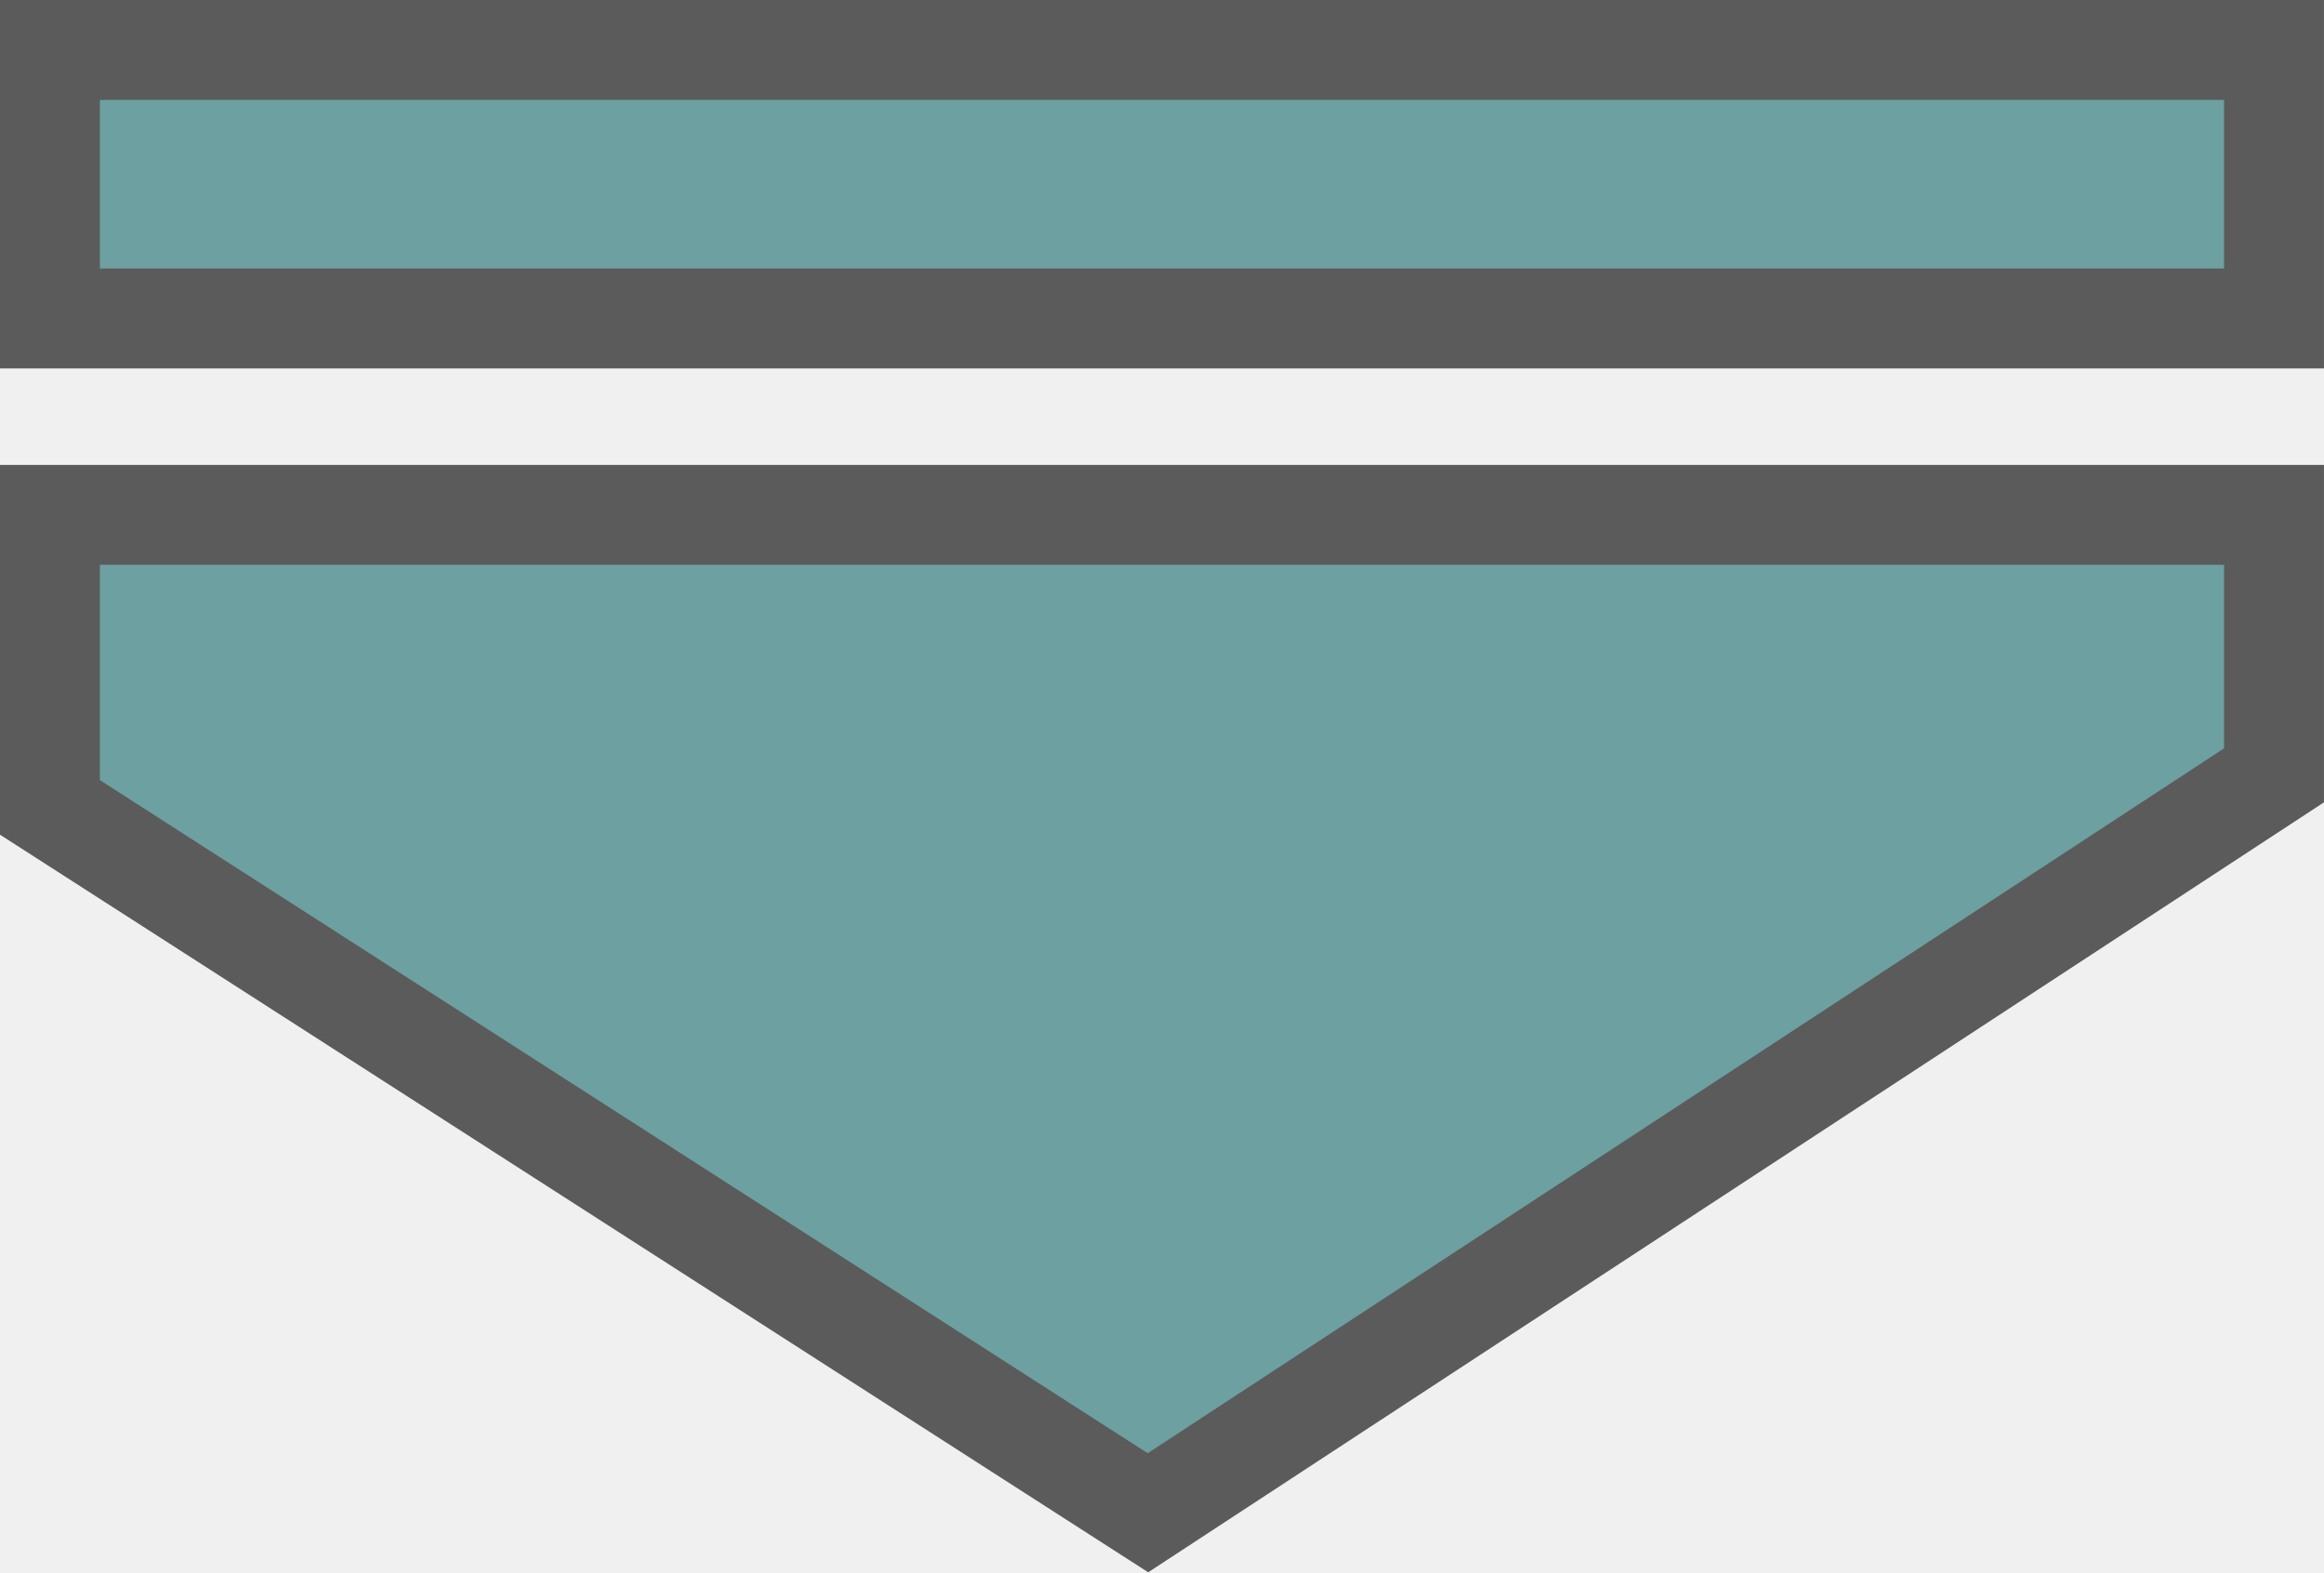
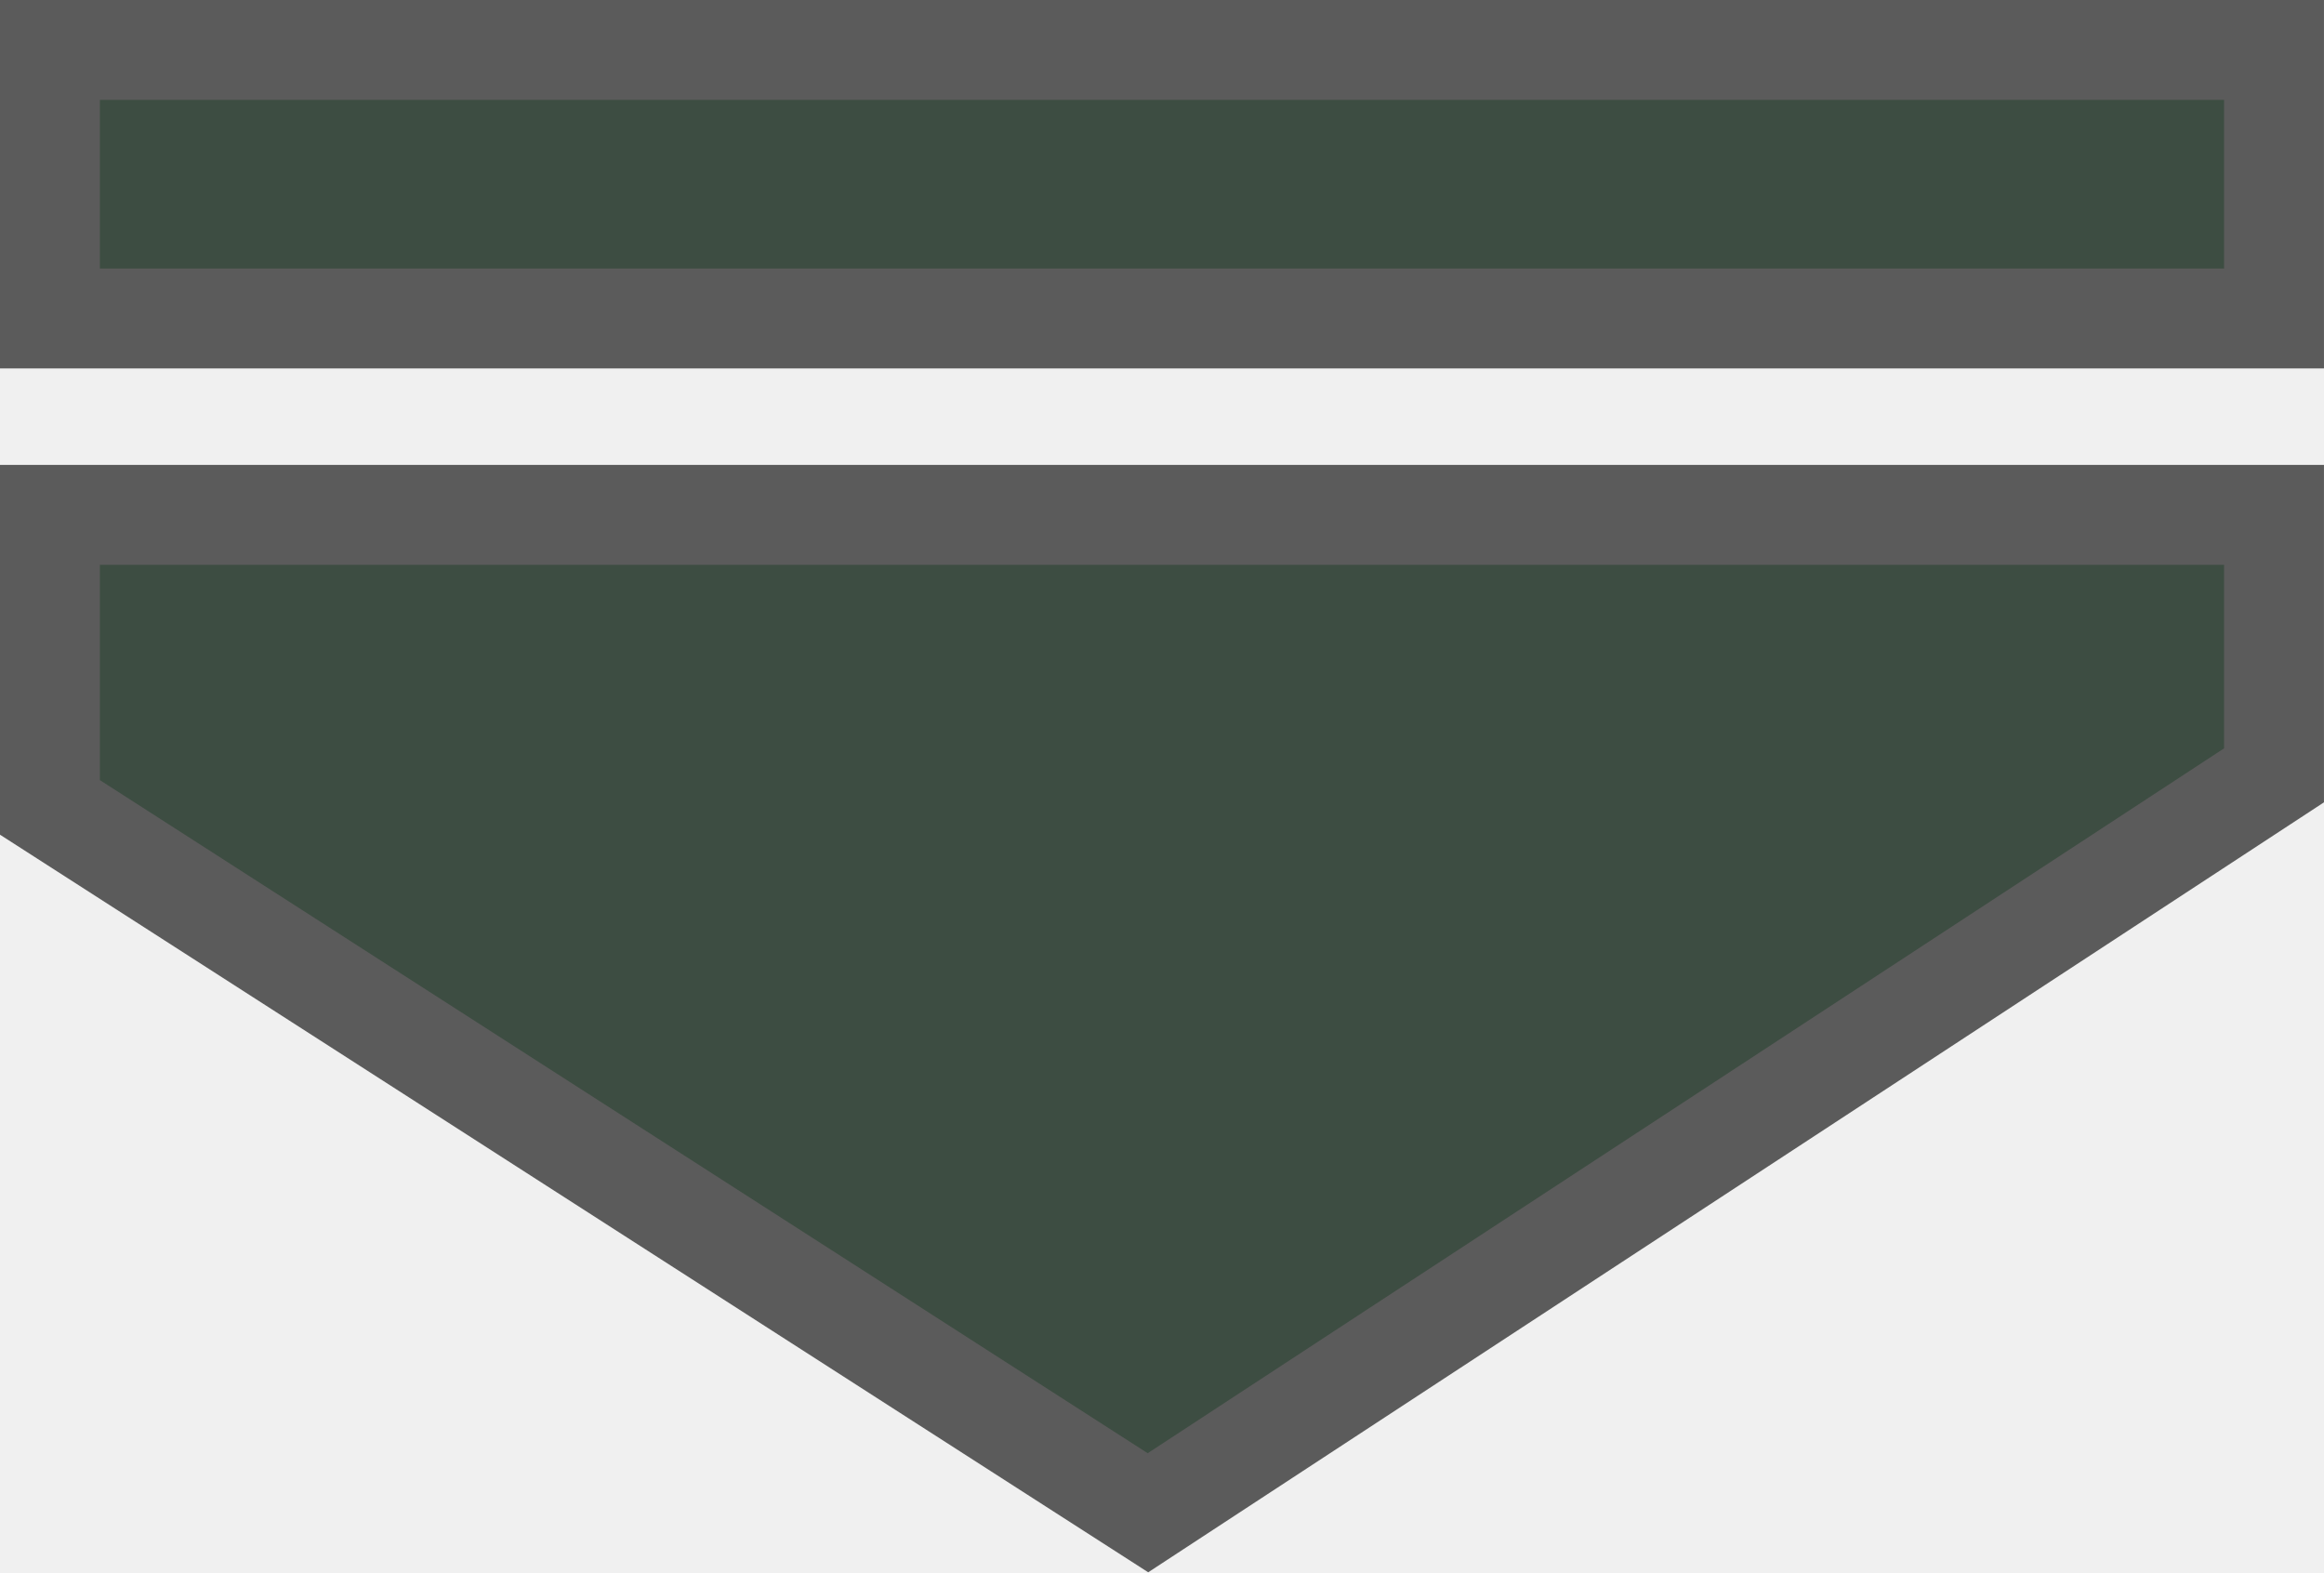
<svg xmlns="http://www.w3.org/2000/svg" xmlns:xlink="http://www.w3.org/1999/xlink" version="1.1" id="Layer_1" x="0px" y="0px" viewBox="0 0 57.993 39.232" xml:space="preserve" width="57.993" height="39.232">
  <defs id="defs1319">
    <defs id="defs5">
      <rect id="SVGID_1_" x="-0.1" y="158.5" width="1920.1" height="921.5" />
    </defs>
    <clipPath id="SVGID_00000089570145959295301230000001004599721150869379_">
      <use xlink:href="#SVGID_1_" style="overflow:visible" id="use7" x="0" y="0" width="100%" height="100%" />
    </clipPath>
  </defs>
  <style type="text/css" id="style2">
	
		.st0{clip-path:url(#SVGID_00000070804957058576509980000006460413287921163953_);fill:none;stroke:#4C4A36;stroke-width:9;stroke-miterlimit:10;}
	
		.st1{clip-path:url(#SVGID_00000070804957058576509980000006460413287921163953_);fill:none;stroke:#303F2B;stroke-width:7;stroke-miterlimit:10;}
	
		.st2{clip-path:url(#SVGID_00000070804957058576509980000006460413287921163953_);fill:#727272;stroke:#5B5B5B;stroke-width:2.953;stroke-miterlimit:10;}
	
		.st3{clip-path:url(#SVGID_00000070804957058576509980000006460413287921163953_);fill:#727272;stroke:#5B5B5B;stroke-width:2.806;stroke-miterlimit:10;}
	
		.st4{clip-path:url(#SVGID_00000070804957058576509980000006460413287921163953_);fill:none;stroke:#303F2B;stroke-width:11;stroke-miterlimit:10;}
	.st5{clip-path:url(#SVGID_00000070804957058576509980000006460413287921163953_);fill:#222321;}
	.st6{clip-path:url(#SVGID_00000070804957058576509980000006460413287921163953_);}
	.st7{fill:#E1E1E1;}
	.st8{fill:#CCCBCB;}
	.st9{fill:#AEAEAF;}
	.st10{fill:#705E51;stroke:#5B5B5B;stroke-width:0.742;stroke-miterlimit:10;}
	.st11{fill:#686868;}
	.st12{fill:#9D5D26;}
	.st13{fill:#54463C;}
	.st14{fill:#9C9B9B;}
	.st15{fill:#BBBBBB;}
	.st16{fill:#66605C;}
	
		.st17{clip-path:url(#SVGID_00000070804957058576509980000006460413287921163953_);fill:#705E51;stroke:#5B5B5B;stroke-width:0.742;stroke-miterlimit:10;}
	.st18{clip-path:url(#SVGID_00000070804957058576509980000006460413287921163953_);fill:#AEAEAF;}
	.st19{clip-path:url(#SVGID_00000070804957058576509980000006460413287921163953_);fill:#686868;}
	.st20{clip-path:url(#SVGID_00000070804957058576509980000006460413287921163953_);fill:#4F403A;}
	.st21{fill:#B79F2A;}
	.st22{filter:url(#Adobe_OpacityMaskFilter);}
	.st23{mask:url(#SVGID_00000042711301574704011050000017361316836034804907_);}
	.st24{fill:#8C811E;}
	.st25{fill:#FCE249;}
	.st26{clip-path:url(#SVGID_00000070804957058576509980000006460413287921163953_);fill:#4F4F4F;}
	.st27{clip-path:url(#SVGID_00000070804957058576509980000006460413287921163953_);fill:#706051;}
	.st28{clip-path:url(#SVGID_00000070804957058576509980000006460413287921163953_);fill:none;}
	
		.st29{opacity:0.21;clip-path:url(#SVGID_00000070804957058576509980000006460413287921163953_);fill:#F2EEEB;stroke:#5B5B5B;stroke-width:2.343;stroke-miterlimit:10;}
	.st30{fill:#606060;}
	.st31{fill:#939393;}
	.st32{clip-path:url(#SVGID_00000070804957058576509980000006460413287921163953_);fill:#8E3333;}
	.st33{opacity:0.4;clip-path:url(#SVGID_00000076598105908110026070000001556930198775003546_);fill:#FFFFFF;}
	
		.st34{clip-path:url(#SVGID_00000070804957058576509980000006460413287921163953_);fill:none;stroke:#B79F2A;stroke-width:5;stroke-miterlimit:10;}
	.st35{clip-path:url(#SVGID_00000070804957058576509980000006460413287921163953_);fill:#FFF0E3;}
	.st36{clip-path:url(#SVGID_00000070804957058576509980000006460413287921163953_);fill:#54463C;}
	.st37{clip-path:url(#SVGID_00000070804957058576509980000006460413287921163953_);fill:#AA9281;}
	
		.st38{clip-path:url(#SVGID_00000070804957058576509980000006460413287921163953_);fill:none;stroke:#686868;stroke-width:2;stroke-miterlimit:10;}
	.st39{clip-path:url(#SVGID_00000070804957058576509980000006460413287921163953_);fill:#5B5B5B;}
	.st40{clip-path:url(#SVGID_00000070804957058576509980000006460413287921163953_);fill:#E1E1E1;}
	.st41{fill:#C6B17B;}
	.st42{clip-path:url(#SVGID_00000070804957058576509980000006460413287921163953_);fill:#6D9942;}
	
		.st43{clip-path:url(#SVGID_00000070804957058576509980000006460413287921163953_);fill:none;stroke:#4C4A36;stroke-width:11;stroke-miterlimit:10;}
	.st44{clip-path:url(#SVGID_00000070804957058576509980000006460413287921163953_);fill:#303F2B;}
	
		.st45{clip-path:url(#SVGID_00000070804957058576509980000006460413287921163953_);fill:#459B8C;stroke:#5B5B5B;stroke-width:3.944;stroke-miterlimit:10;}
	
		.st46{opacity:0.24;clip-path:url(#SVGID_00000070804957058576509980000006460413287921163953_);fill:#FFFFFF;stroke:#5B5B5B;stroke-width:3.944;stroke-miterlimit:10;}
	.st47{opacity:0.26;clip-path:url(#SVGID_00000032637952292901441410000010417313112457955222_);fill:#FFFFFF;}
	
		.st48{clip-path:url(#SVGID_00000070804957058576509980000006460413287921163953_);fill:#D6CA3A;stroke:#5B5B5B;stroke-width:2.635;stroke-miterlimit:10;}
	
		.st49{opacity:0.24;clip-path:url(#SVGID_00000070804957058576509980000006460413287921163953_);fill:#FFFFFF;stroke:#5B5B5B;stroke-width:2.635;stroke-miterlimit:10;}
	.st50{opacity:0.26;clip-path:url(#SVGID_00000183935219931785072350000006065823412724385200_);fill:#FFFFFF;}
	.st51{fill:#5B5B5B;stroke:#727272;stroke-width:2.5;stroke-miterlimit:10;}
	.st52{fill:#727272;}
	.st53{clip-path:url(#SVGID_00000070804957058576509980000006460413287921163953_);fill:#CCCBCB;}
	.st54{clip-path:url(#SVGID_00000070804957058576509980000006460413287921163953_);fill:#AFAFAF;}
	.st55{clip-path:url(#SVGID_00000070804957058576509980000006460413287921163953_);fill:#FFFFFF;}
	.st56{opacity:0.4;clip-path:url(#SVGID_00000070804957058576509980000006460413287921163953_);fill:#5B5B5B;}
	.st57{clip-path:url(#SVGID_00000070804957058576509980000006460413287921163953_);fill:#9C9B9B;}
	.st58{clip-path:url(#SVGID_00000070804957058576509980000006460413287921163953_);fill:#BBBBBB;}
	
		.st59{clip-path:url(#SVGID_00000070804957058576509980000006460413287921163953_);fill:#705E51;stroke:#5B5B5B;stroke-width:1.02;stroke-miterlimit:10;}
	.st60{fill:#FF1212;}
	.st61{fill:#FF5F5F;}
	.st62{fill:#C10000;}
	.st63{clip-path:url(#SVGID_00000070804957058576509980000006460413287921163953_);fill:#636363;}
	.st64{clip-path:url(#SVGID_00000070804957058576509980000006460413287921163953_);fill:#828282;}
	.st65{clip-path:url(#SVGID_00000070804957058576509980000006460413287921163953_);fill:#FF5F5F;}
	.st66{clip-path:url(#SVGID_00000070804957058576509980000006460413287921163953_);fill:#C10000;}
	.st67{filter:url(#Adobe_OpacityMaskFilter_00000083081477226918674550000015526572755220502151_);}
	.st68{opacity:0.4;mask:url(#SVGID_00000091015054712747969940000013608765529631178916_);}
	.st69{fill:#EAACAC;}
	.st70{clip-path:url(#SVGID_00000070804957058576509980000006460413287921163953_);fill:#FFA9A9;}
	.st71{clip-path:url(#SVGID_00000070804957058576509980000006460413287921163953_);fill:#FFA1A1;}
	.st72{clip-path:url(#SVGID_00000070804957058576509980000006460413287921163953_);fill:#A3A3A3;}
	.st73{opacity:0.21;clip-path:url(#SVGID_00000070804957058576509980000006460413287921163953_);fill:#A3A3A3;}
	.st74{clip-path:url(#SVGID_00000070804957058576509980000006460413287921163953_);fill:#8E8E8E;}
	.st75{opacity:0.53;clip-path:url(#SVGID_00000070804957058576509980000006460413287921163953_);fill:#686868;}
	.st76{clip-path:url(#SVGID_00000170262419330857512200000003868099051789613979_);fill:#CECECE;}
	.st77{fill:#3A3A3A;}
	.st78{fill:none;stroke:#5B5B5B;stroke-width:8.132;stroke-miterlimit:10;}
	.st79{fill:#459B8C;stroke:#5B5B5B;stroke-width:8;stroke-miterlimit:10;}
	.st80{fill:none;stroke:#A4FFFF;stroke-miterlimit:10;}
	
		.st81{clip-path:url(#SVGID_00000070804957058576509980000006460413287921163953_);fill:#6DA0A0;stroke:#5B5B5B;stroke-width:2.493;stroke-miterlimit:10;}
	
		.st82{clip-path:url(#SVGID_00000070804957058576509980000006460413287921163953_);fill:none;stroke:#5B5B5B;stroke-width:2.493;stroke-miterlimit:10;}
	
		.st83{clip-path:url(#SVGID_00000070804957058576509980000006460413287921163953_);fill:#66605C;stroke:#5B5B5B;stroke-width:1.809;stroke-miterlimit:10;}
	
		.st84{clip-path:url(#SVGID_00000070804957058576509980000006460413287921163953_);fill:#459B8C;stroke:#5B5B5B;stroke-width:1.694;stroke-miterlimit:10;}
	
		.st85{clip-path:url(#SVGID_00000070804957058576509980000006460413287921163953_);fill:#66605C;stroke:#5B5B5B;stroke-width:1.167;stroke-miterlimit:10;}
	
		.st86{clip-path:url(#SVGID_00000070804957058576509980000006460413287921163953_);fill:#459B8C;stroke:#5B5B5B;stroke-width:1.079;stroke-miterlimit:10;}
	.st87{clip-path:url(#SVGID_00000070804957058576509980000006460413287921163953_);fill:#A0323A;}
	.st88{clip-path:url(#SVGID_00000070804957058576509980000006460413287921163953_);fill:#3FB25A;}
	
		.st89{clip-path:url(#SVGID_00000070804957058576509980000006460413287921163953_);fill:#705E51;stroke:#5B5B5B;stroke-width:0.383;stroke-miterlimit:10;}
	.st90{clip-path:url(#SVGID_00000070804957058576509980000006460413287921163953_);fill:#232222;}
	.st91{clip-path:url(#SVGID_00000070804957058576509980000006460413287921163953_);fill:#494542;}
	.st92{clip-path:url(#SVGID_00000070804957058576509980000006460413287921163953_);fill:#756D67;}
	.st93{clip-path:url(#SVGID_00000070804957058576509980000006460413287921163953_);fill:#302D2B;}
</style>
-   <rect x="1384.7" y="308.4" style="fill:#6da0a0;stroke:#5b5b5b;stroke-width:2.493;stroke-miterlimit:10" width="55.5" height="6.7" clip-path="url(#SVGID_00000089570145959295301230000001004599721150869379_)" id="rect1232" transform="translate(-1383.454,-307.1537)" />
-   <polygon style="fill:#6da0a0;stroke:#5b5b5b;stroke-width:2.493;stroke-miterlimit:10" points="1384.7,320 1384.7,327.3 1412.1,344.9 1440.2,326.5 1440.2,320 " clip-path="url(#SVGID_00000089570145959295301230000001004599721150869379_)" id="polygon1234" transform="translate(-1383.454,-307.1537)" />
+   <rect x="1384.7" y="308.4" style="fill:#3d4d42;stroke:#5b5b5b;stroke-width:2.493;stroke-miterlimit:10;fill-opacity:1" width="55.5" height="6.7" clip-path="url(#SVGID_00000089570145959295301230000001004599721150869379_)" id="rect1232" transform="translate(-1383.454,-307.1537)" />
+   <polygon style="fill:#3d4d42;stroke:#5b5b5b;stroke-width:2.493;stroke-miterlimit:10;fill-opacity:1" points="1384.7,320 1384.7,327.3 1412.1,344.9 1440.2,326.5 1440.2,320 " clip-path="url(#SVGID_00000089570145959295301230000001004599721150869379_)" id="polygon1234" transform="translate(-1383.454,-307.1537)" />
</svg>
